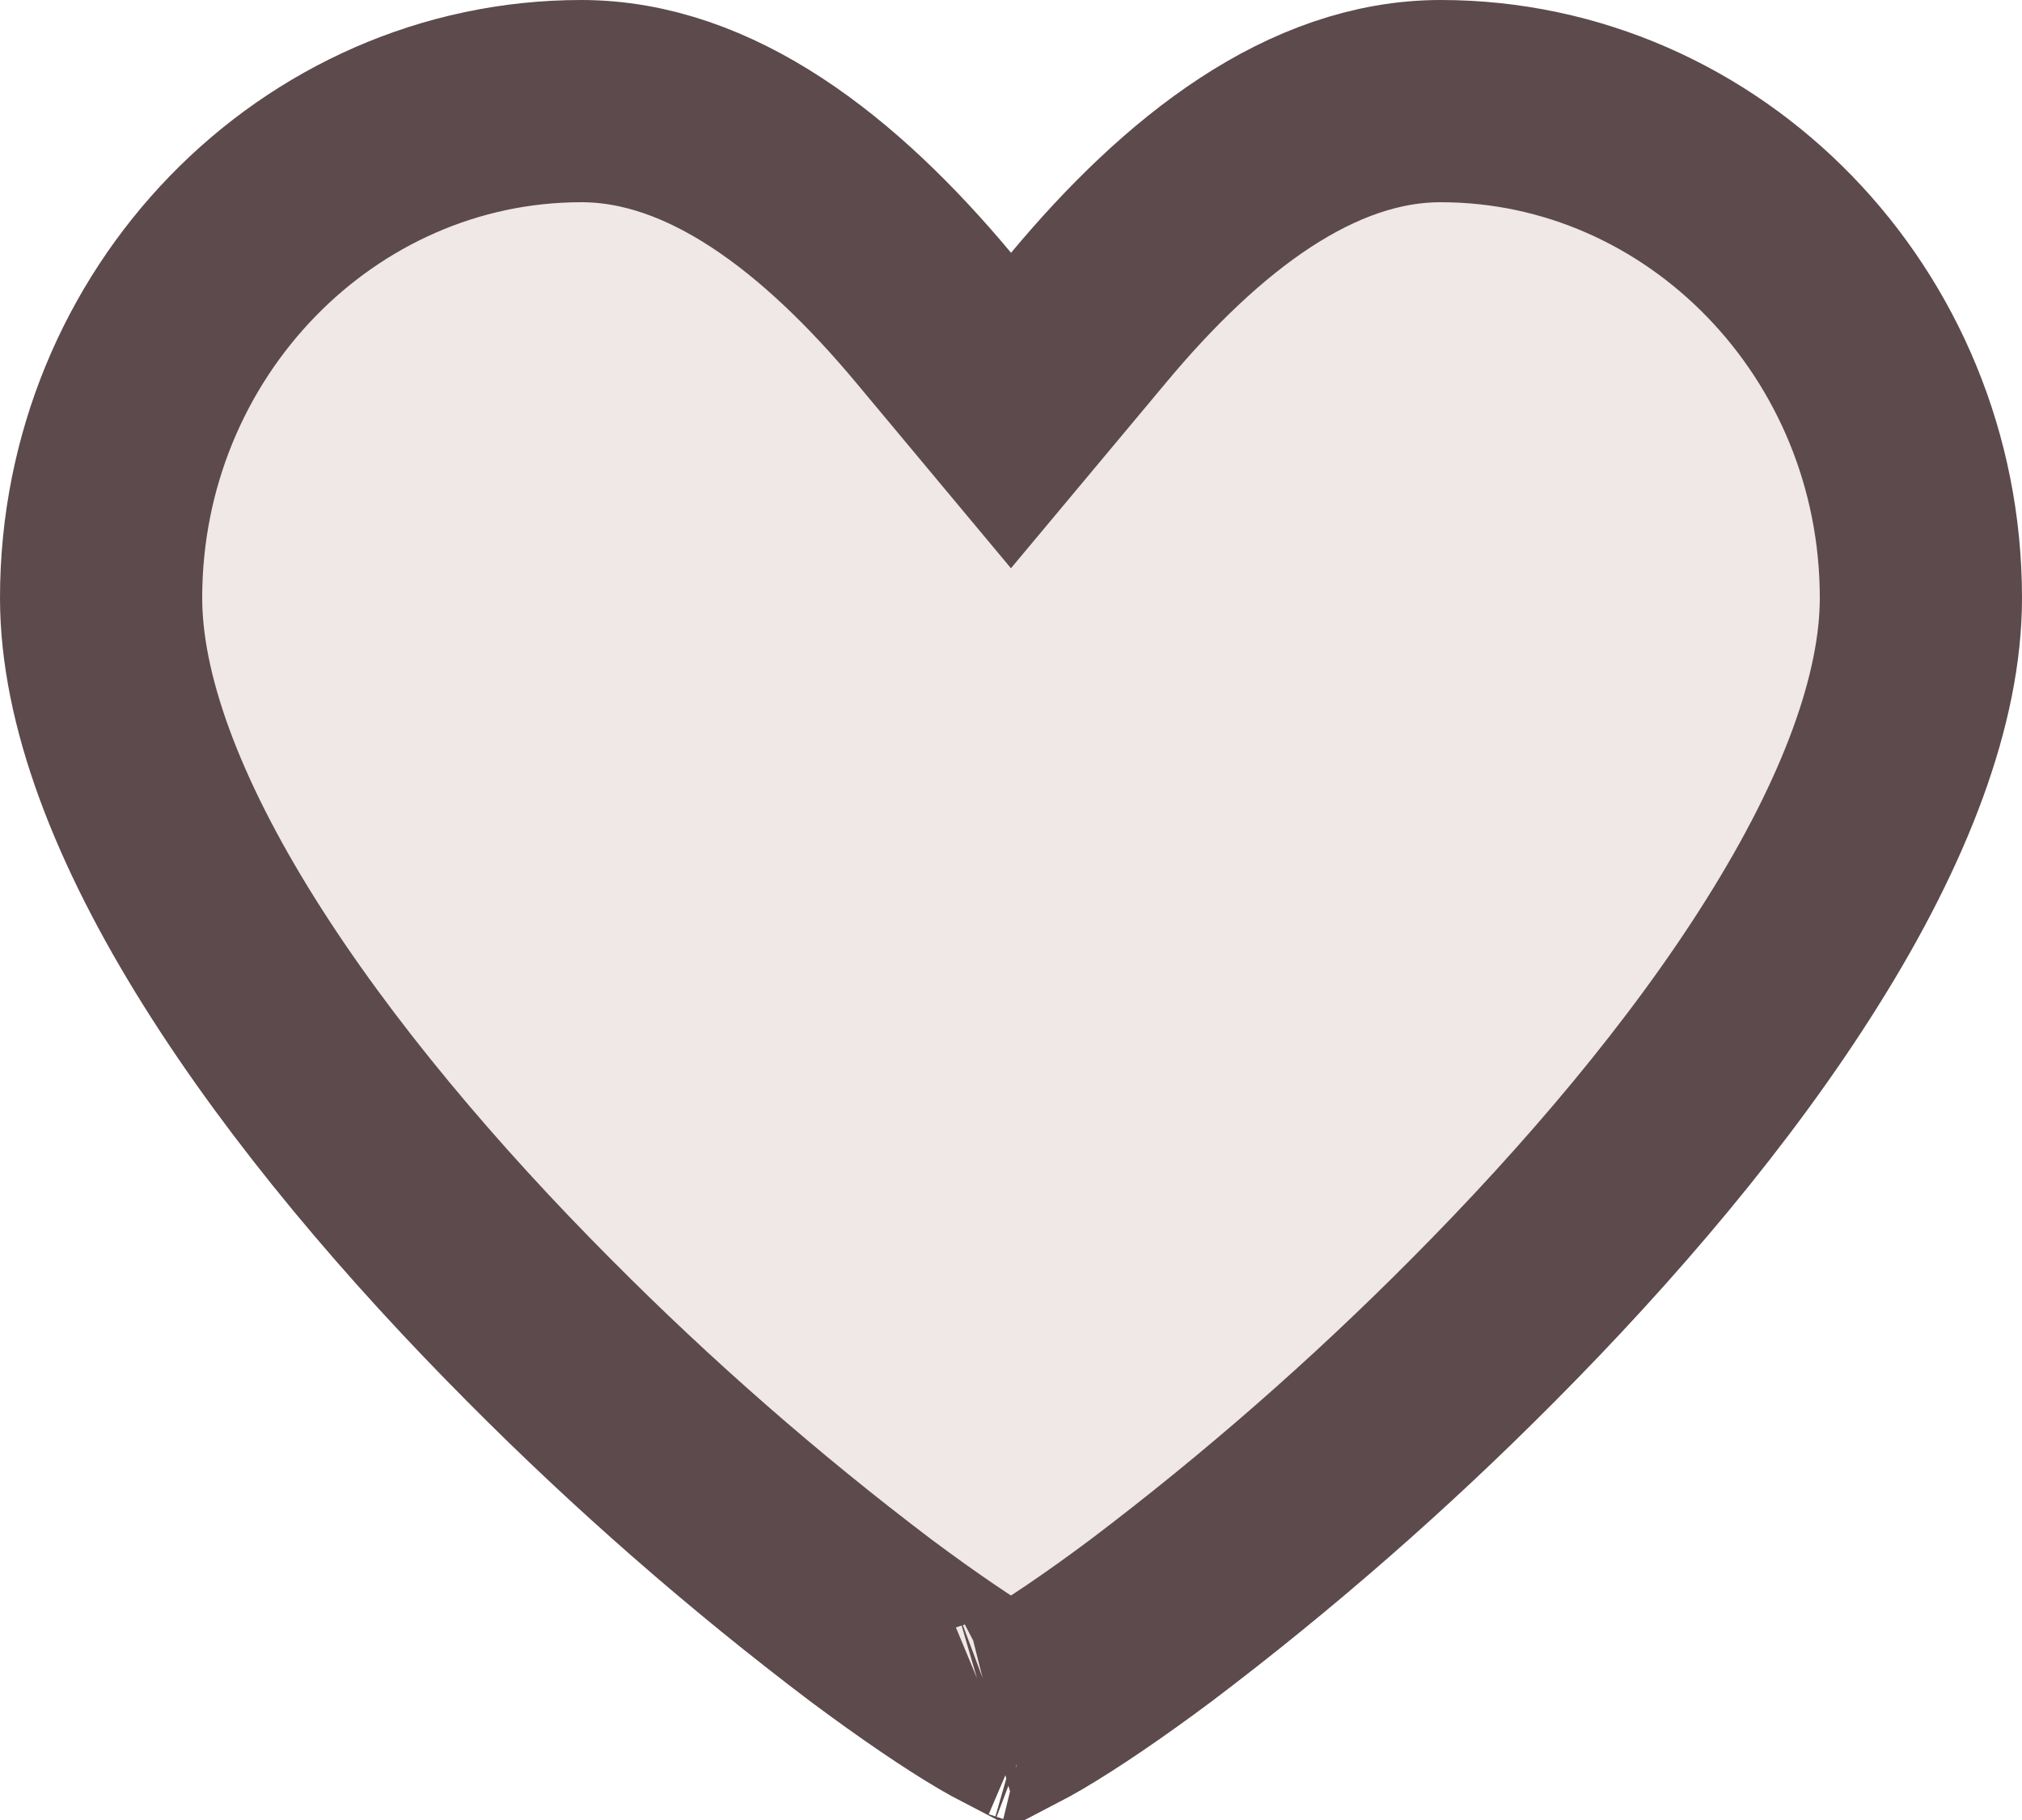
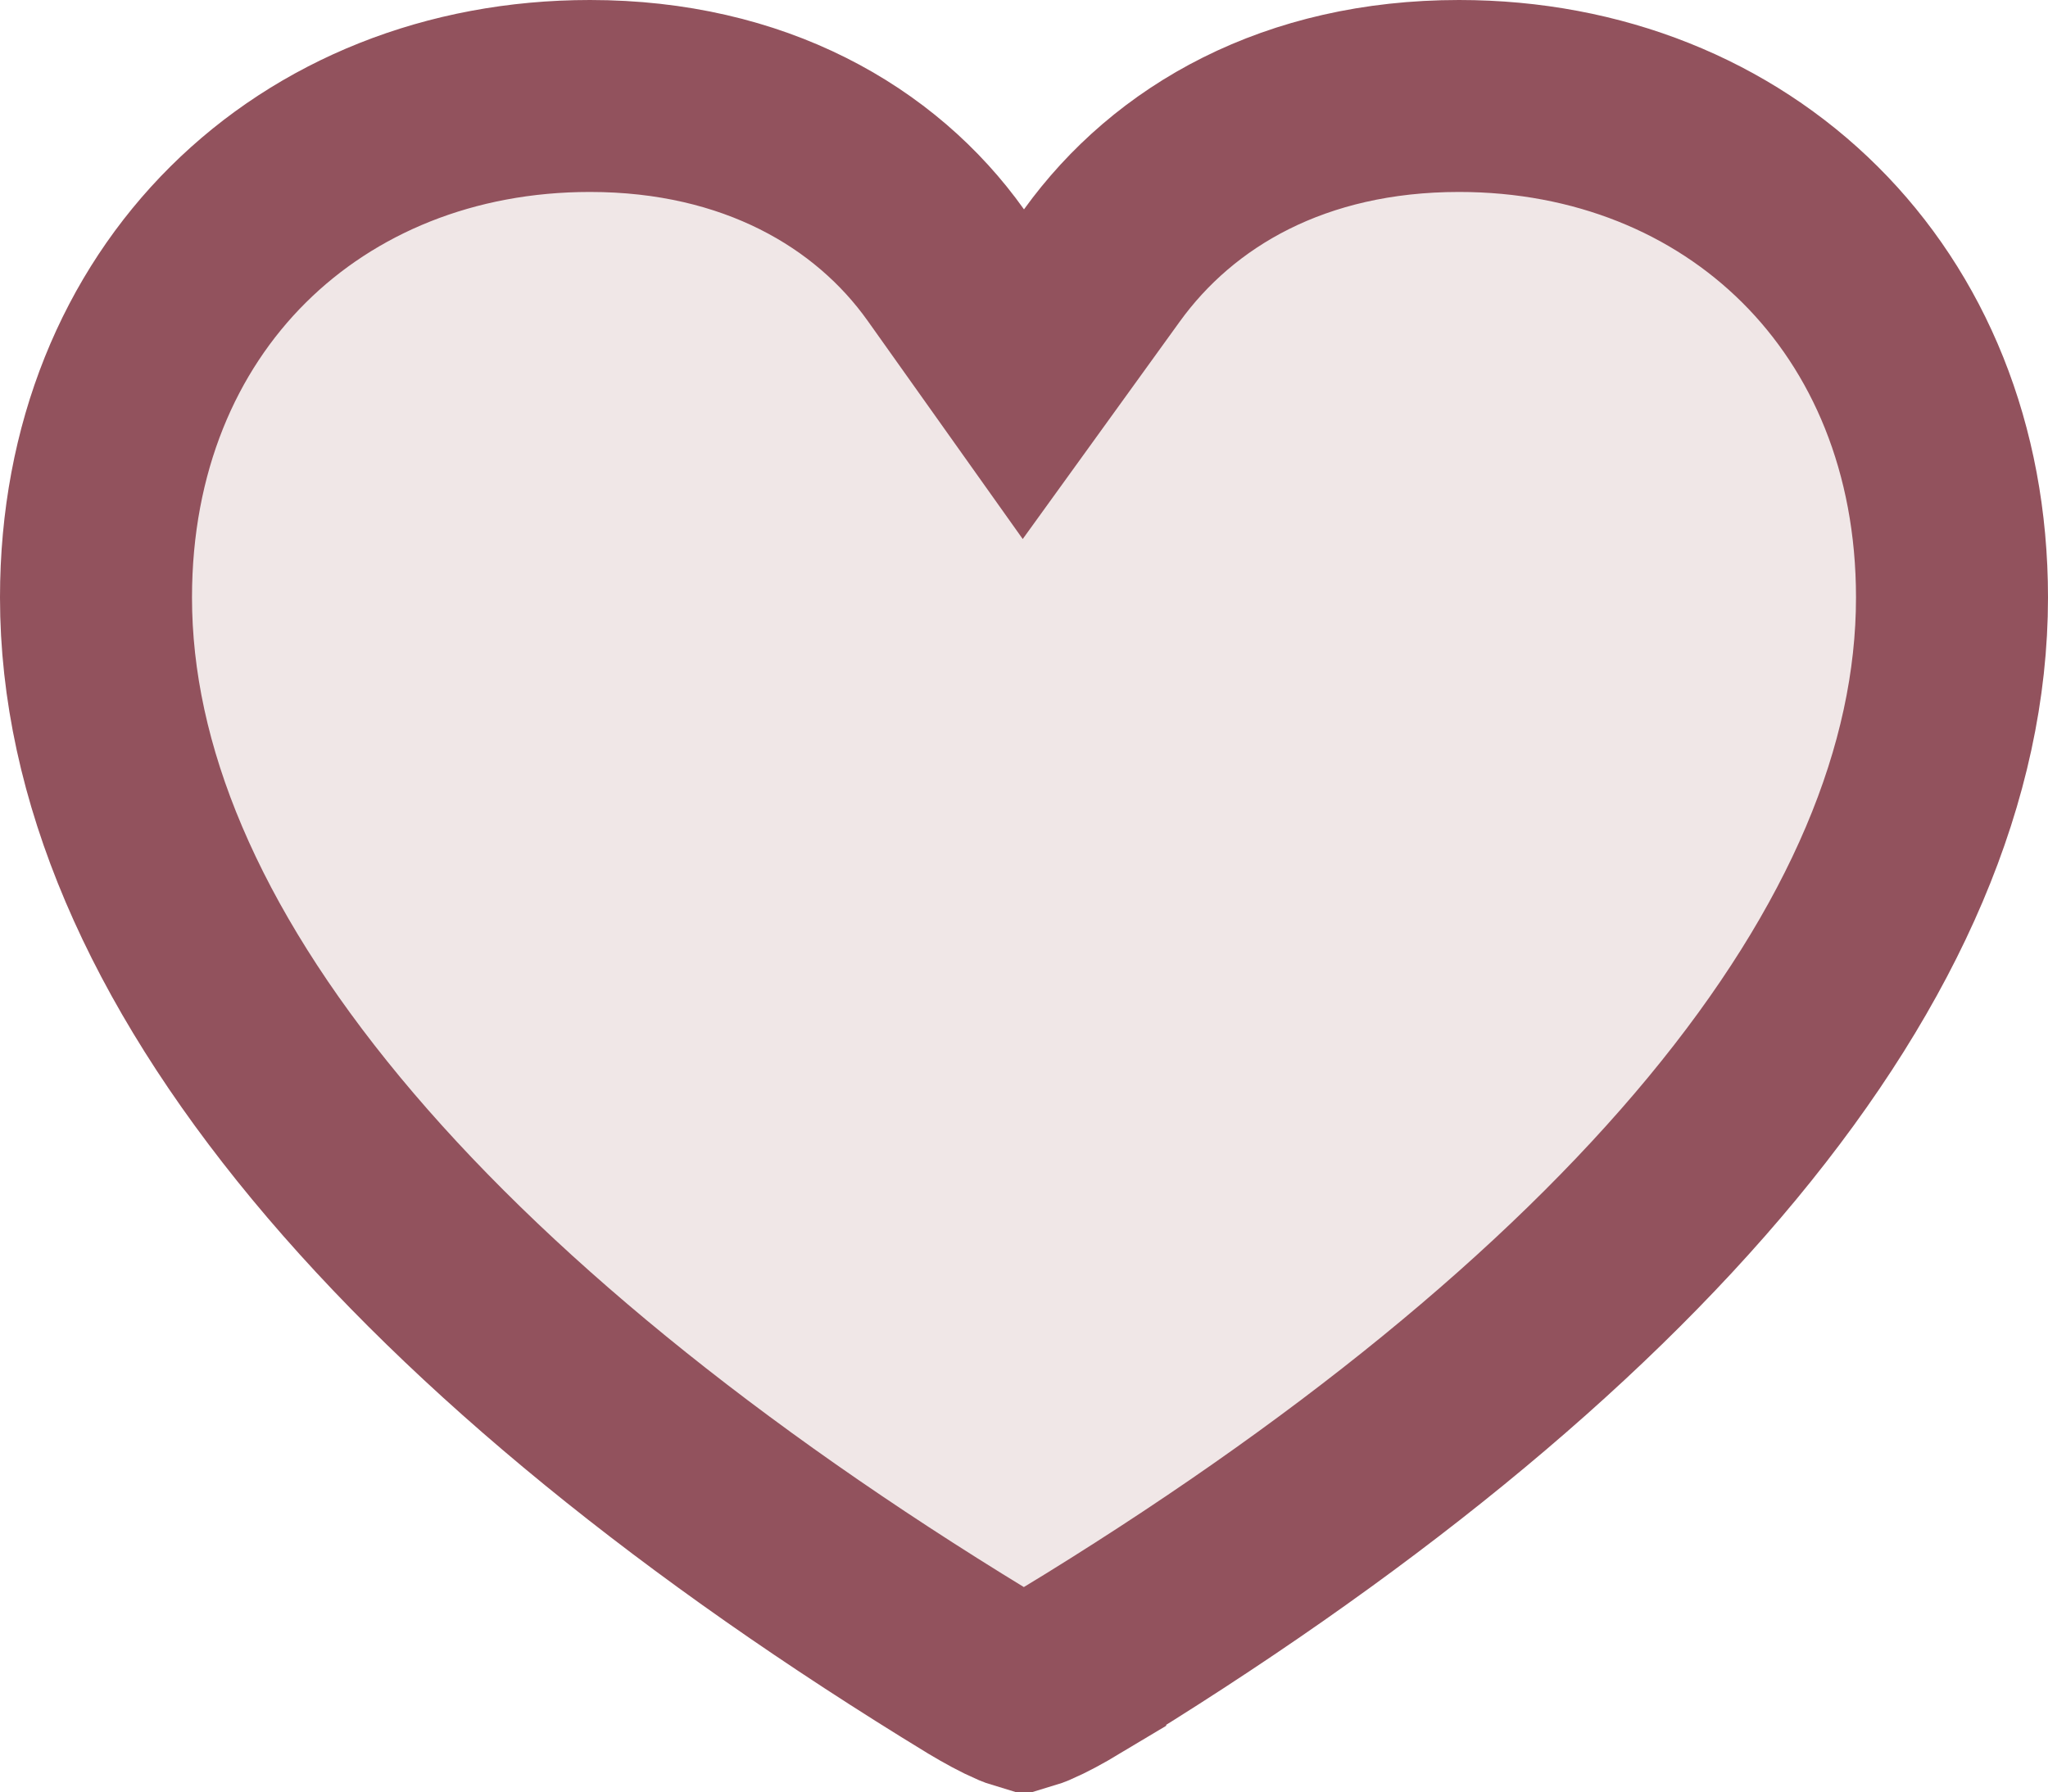
- <svg xmlns="http://www.w3.org/2000/svg" width="20" height="18" fill="none">
-   <path d="M9.233 3.141L10 4.06l.768-.919C11.794 1.911 12.973 1 14.25 1 16.855 1 19 3.193 19 5.914c0 .998-.451 2.198-1.27 3.503-.806 1.288-1.908 2.581-3.064 3.742a30.963 30.963 0 01-3.28 2.867c-.474.354-.877.625-1.177.802a4.458 4.458 0 01-.209.116 4.487 4.487 0 01-.21-.116c-.3-.177-.701-.448-1.176-.802a30.959 30.959 0 01-3.28-2.867c-1.156-1.16-2.258-2.454-3.065-3.742C1.451 8.112 1 6.912 1 5.914 1 3.193 3.145 1 5.75 1c1.276 0 2.455.911 3.483 2.141zm.594 13.882l.012-.004a.085.085 0 01-.012.004zm.334-.004a.076.076 0 01.012.004l-.012-.004z" stroke="#5C4A4D" fill="#F0E7E7" stroke-width="2" stroke-linecap="round" />
+ <svg xmlns="http://www.w3.org/2000/svg" width="16" height="14" viewBox="0 0 16 14" fill="none">
+   <path d="M8.361 13.06L8.361 13.061C8.256 13.124 8.153 13.18 8.067 13.217C8.039 13.228 8.017 13.237 8 13.242C7.983 13.237 7.961 13.228 7.933 13.217C7.847 13.18 7.744 13.124 7.639 13.061C5.478 11.743 3.739 10.333 2.548 8.895C1.357 7.456 0.75 6.034 0.75 4.669C0.75 2.331 2.425 0.75 4.609 0.75C5.889 0.75 6.841 1.301 7.389 2.071L7.995 2.924L8.608 2.075C9.172 1.293 10.119 0.75 11.399 0.75C13.574 0.75 15.25 2.33 15.25 4.669C15.25 6.034 14.645 7.456 13.455 8.895C12.265 10.333 10.526 11.743 8.361 13.06Z" fill="#F0E7E7" stroke="#92525D" stroke-width="1.5" />
</svg>
